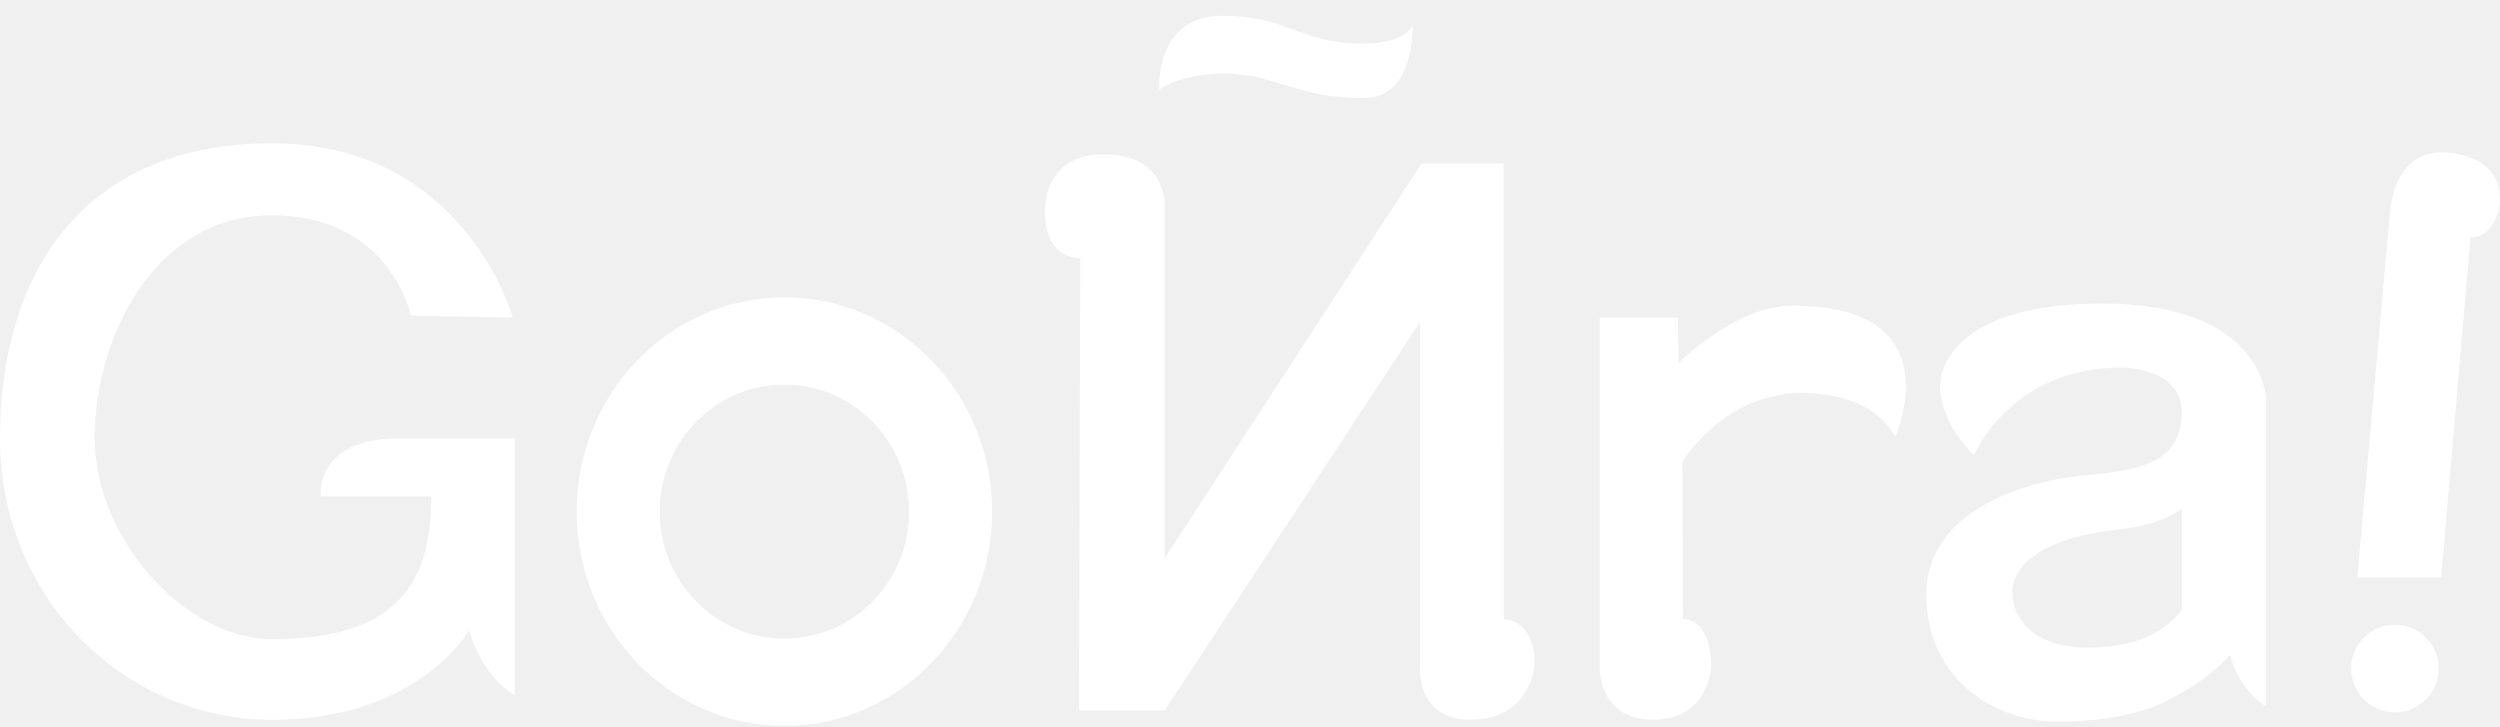
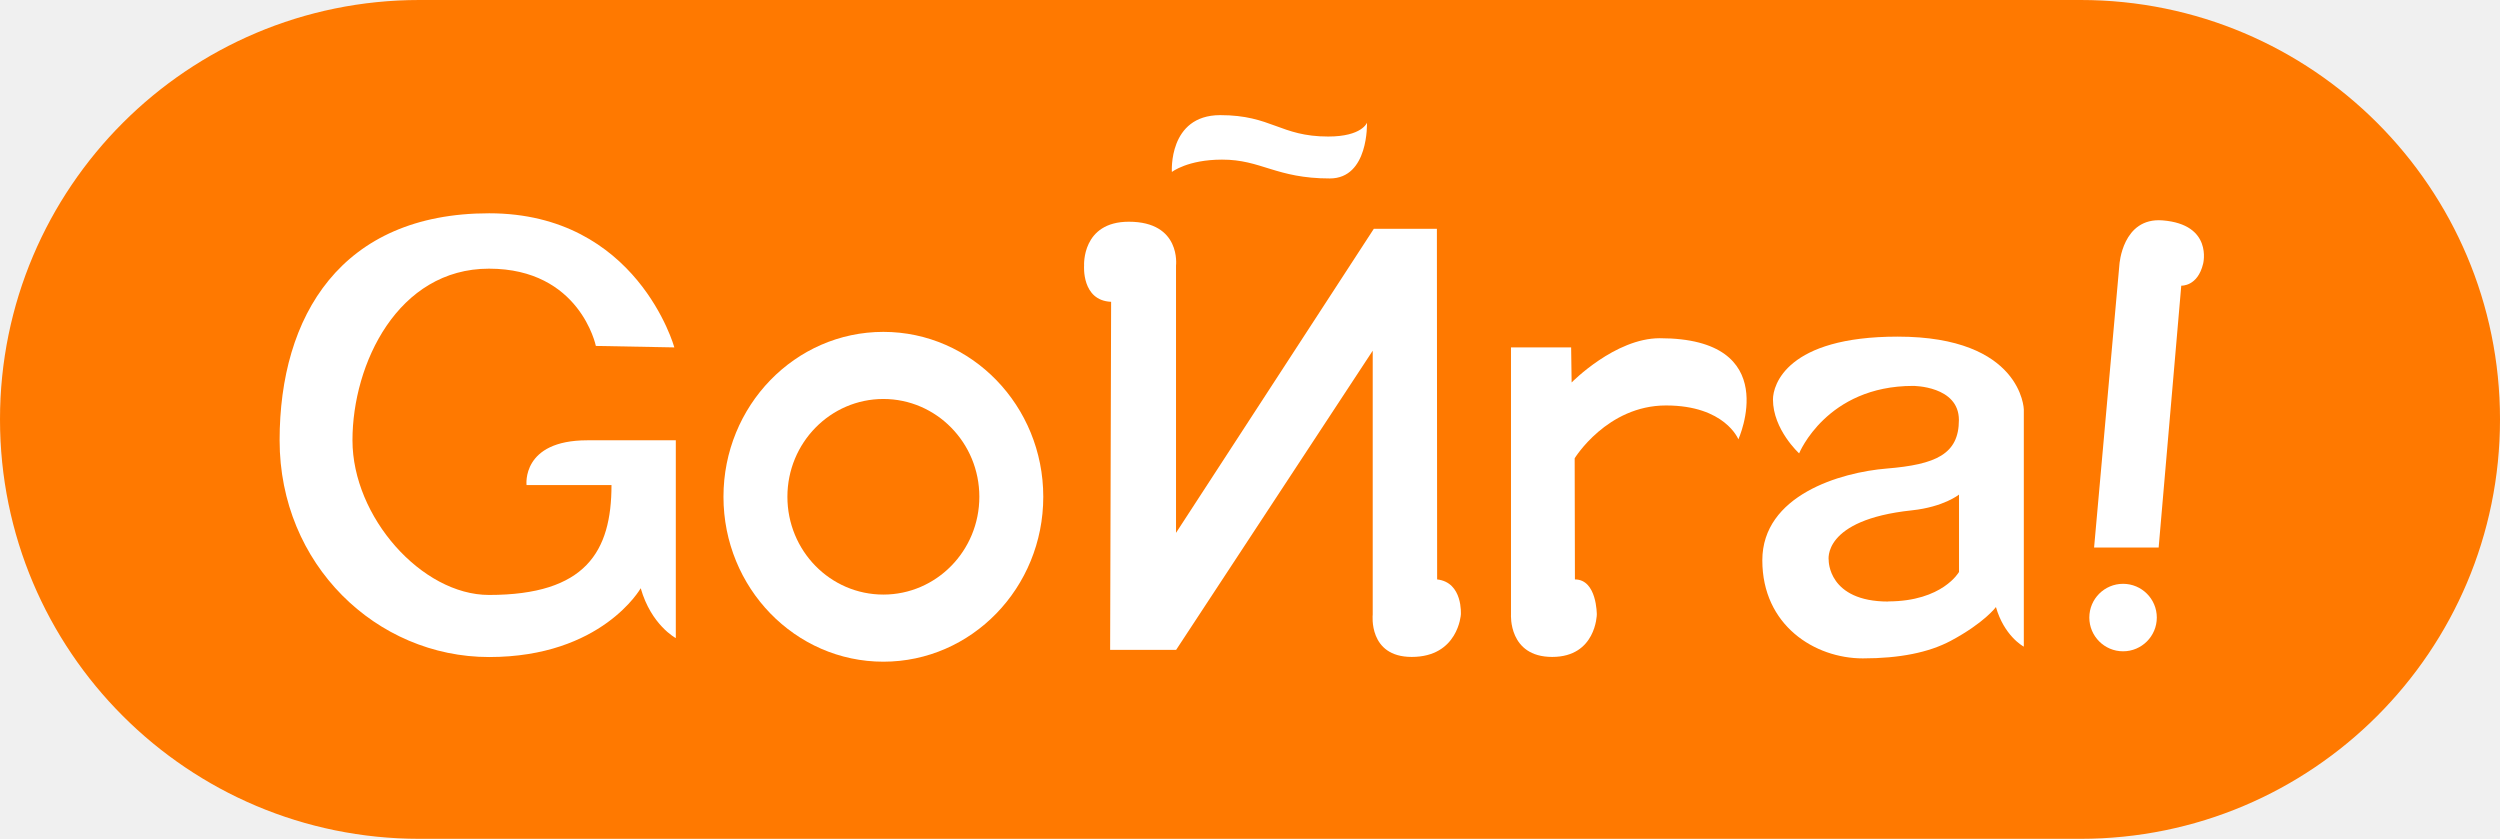
- <svg xmlns="http://www.w3.org/2000/svg" width="117" height="34" viewBox="0 0 117 34" fill="none">
-   <path d="M19.228 14.772C19.228 14.772 18.269 10.075 12.732 10.075C7.195 10.075 4.43 15.85 4.43 20.51C4.43 25.17 8.644 29.912 12.732 29.912C18.619 29.912 20.179 27.274 20.179 23.23H15.014C15.014 23.23 14.687 20.51 18.708 20.51H24.089V32.536C24.089 32.536 22.595 31.748 21.956 29.504C21.956 29.504 19.592 33.688 12.739 33.688C5.887 33.688 0 28.062 0 20.51C0 12.959 3.731 6.708 12.739 6.708C21.748 6.708 24 14.861 24 14.861L19.235 14.772H19.228Z" fill="white" />
-   <path d="M36.709 13.918C31.343 13.918 26.988 18.407 26.988 23.944C26.988 29.481 31.343 33.971 36.709 33.971C42.076 33.971 46.431 29.481 46.431 23.944C46.431 18.407 42.076 13.918 36.709 13.918ZM36.709 29.89C33.484 29.89 30.875 27.229 30.875 23.944C30.875 20.659 33.491 17.998 36.709 17.998C39.928 17.998 42.544 20.659 42.544 23.944C42.544 27.229 39.928 29.89 36.709 29.89Z" fill="white" />
-   <path d="M54.503 26.137V9.889C54.503 9.889 54.83 7.221 51.634 7.221C48.757 7.221 48.913 9.889 48.913 9.889C48.913 9.889 48.75 12.015 50.556 12.089L50.497 33.25H54.51L66.462 15.062V31.109C66.462 31.109 66.179 33.681 68.833 33.681C71.657 33.681 71.821 31.109 71.821 31.109C71.821 31.109 71.962 29.147 70.379 28.969L70.364 7.652H66.529L54.503 26.137Z" fill="white" />
-   <path d="M54.25 4.196C54.25 4.196 54.02 0.747 57.186 0.74C60.315 0.74 60.828 2.04 63.756 2.04C65.815 2.04 66.112 1.201 66.112 1.201C66.112 1.201 66.231 4.59 63.853 4.59C60.583 4.59 59.683 3.438 57.297 3.445C55.209 3.445 54.25 4.196 54.25 4.196Z" fill="white" />
-   <path d="M78.555 16.987L78.525 14.862H74.868V31.109C74.868 31.109 74.704 33.681 77.373 33.681C80.041 33.681 80.086 31.109 80.086 31.109C80.086 31.109 80.1 28.969 78.755 28.969L78.74 21.603C78.74 21.603 80.703 18.392 84.292 18.392C87.882 18.392 88.692 20.451 88.692 20.451C88.692 20.451 91.48 14.304 83.913 14.304C81.193 14.304 78.562 16.987 78.562 16.987H78.555Z" fill="white" />
-   <path d="M116.951 9.77C116.951 9.77 117.56 7.384 114.483 7.139C112.038 6.946 111.86 9.83 111.86 9.83L110.321 27.029H114.246L115.621 11.108C115.621 11.108 116.617 11.175 116.951 9.77Z" fill="white" />
-   <path d="M112.083 33.339C113.216 33.339 114.134 32.42 114.134 31.287C114.134 30.154 113.216 29.236 112.083 29.236C110.95 29.236 110.031 30.154 110.031 31.287C110.031 32.42 110.95 33.339 112.083 33.339Z" fill="white" />
-   <path d="M106.047 23.238V18.629C106.047 18.629 105.936 14.207 98.377 14.207C91.636 14.207 90.796 17.143 90.796 18.027C90.796 19.856 92.386 21.305 92.386 21.305C92.386 21.305 94.051 17.202 99.314 17.202C99.314 17.202 102.101 17.195 102.101 19.276C102.101 21.357 100.696 21.982 97.716 22.227C94.891 22.457 90.149 23.855 90.149 27.809C90.149 31.763 93.338 33.77 96.259 33.77C98.496 33.77 100.265 33.413 101.595 32.707C103.647 31.614 104.353 30.648 104.353 30.648C104.843 32.365 105.958 33.011 106.047 33.056V23.23V23.238ZM97.805 30.313C94.141 30.313 94.185 27.809 94.185 27.809C94.185 27.809 93.754 25.348 99.239 24.769C101.187 24.561 102.108 23.81 102.108 23.81V28.515C102.108 28.515 101.112 30.299 97.805 30.306V30.313Z" fill="white" />
+ <svg xmlns="http://www.w3.org/2000/svg" width="152" height="51" viewBox="0 0 152 51" fill="none">
+   <rect width="152" height="51" rx="25.5" fill="#FF7900" />
+   <path d="M36.228 21.033C36.228 21.033 35.269 16.335 29.732 16.335C24.195 16.335 21.43 22.11 21.43 26.77C21.43 31.431 25.644 36.173 29.732 36.173C35.618 36.173 37.179 33.534 37.179 29.491H32.014C32.014 29.491 31.687 26.77 35.708 26.77H41.089V38.796C41.089 38.796 39.595 38.008 38.956 35.764C38.956 35.764 36.592 39.948 29.739 39.948C22.887 39.948 17 34.322 17 26.77C17 19.219 20.731 12.968 29.739 12.968C38.748 12.968 41 21.122 41 21.122L36.235 21.033H36.228Z" fill="white" />
+   <path d="M53.709 20.178C48.343 20.178 43.987 24.667 43.987 30.204C43.987 35.742 48.343 40.231 53.709 40.231C59.075 40.231 63.431 35.742 63.431 30.204C63.431 24.667 59.075 20.178 53.709 20.178ZM53.709 36.15C50.483 36.15 47.874 33.489 47.874 30.204C47.874 26.919 50.491 24.258 53.709 24.258C56.927 24.258 59.544 26.919 59.544 30.204C59.544 33.489 56.927 36.15 53.709 36.15Z" fill="white" />
+   <path d="M71.502 32.397V16.15C71.502 16.15 71.829 13.481 68.633 13.481C65.757 13.481 65.913 16.15 65.913 16.15C65.913 16.15 65.749 18.275 67.556 18.35L67.496 39.51H71.51L83.461 21.323V37.37C83.461 37.37 83.179 39.941 85.832 39.941C88.657 39.941 88.82 37.37 88.82 37.37C88.82 37.37 88.961 35.407 87.378 35.229L87.363 13.912H83.528L71.502 32.397Z" fill="white" />
+   <path d="M71.25 10.456C71.25 10.456 71.019 7.007 74.186 7C77.315 7 77.828 8.301 80.756 8.301C82.815 8.301 83.112 7.461 83.112 7.461C83.112 7.461 83.231 10.85 80.853 10.85C77.582 10.85 76.683 9.698 74.297 9.705C72.209 9.705 71.25 10.456 71.25 10.456Z" fill="white" />
+   <path d="M95.555 23.248L95.525 21.122H91.868V37.369C91.868 37.369 91.705 39.941 94.373 39.941C97.041 39.941 97.086 37.369 97.086 37.369C97.086 37.369 97.101 35.229 95.755 35.229L95.74 27.863C95.74 27.863 97.703 24.652 101.293 24.652C104.883 24.652 105.693 26.711 105.693 26.711C105.693 26.711 108.48 20.564 100.914 20.564C98.193 20.564 95.562 23.248 95.562 23.248H95.555Z" fill="white" />
+   <path d="M133.951 16.03C133.951 16.03 134.561 13.645 131.484 13.399C129.038 13.206 128.86 16.09 128.86 16.09L127.321 33.289H131.246L132.621 17.368C132.621 17.368 133.617 17.435 133.951 16.03Z" fill="white" />
+   <path d="M129.083 39.599C130.216 39.599 131.134 38.68 131.134 37.547C131.134 36.414 130.216 35.496 129.083 35.496C127.95 35.496 127.031 36.414 127.031 37.547C127.031 38.68 127.95 39.599 129.083 39.599Z" fill="white" />
+   <path d="M123.048 29.498V24.89C123.048 24.89 122.936 20.467 115.377 20.467C108.636 20.467 107.796 23.403 107.796 24.288C107.796 26.116 109.387 27.565 109.387 27.565C109.387 27.565 111.051 23.463 116.314 23.463C116.314 23.463 119.101 23.455 119.101 25.536C119.101 27.617 117.696 28.242 114.716 28.487C111.891 28.717 107.149 30.115 107.149 34.069C107.149 38.023 110.338 40.03 113.259 40.03C115.496 40.03 117.265 39.673 118.596 38.967C120.647 37.874 121.353 36.908 121.353 36.908C121.844 38.625 122.958 39.272 123.048 39.316V29.49V29.498ZM114.805 36.574C111.141 36.574 111.185 34.069 111.185 34.069C111.185 34.069 110.754 31.609 116.239 31.029C118.187 30.821 119.108 30.07 119.108 30.07V34.775C119.108 34.775 118.112 36.559 114.805 36.566V36.574Z" fill="white" />
</svg>
